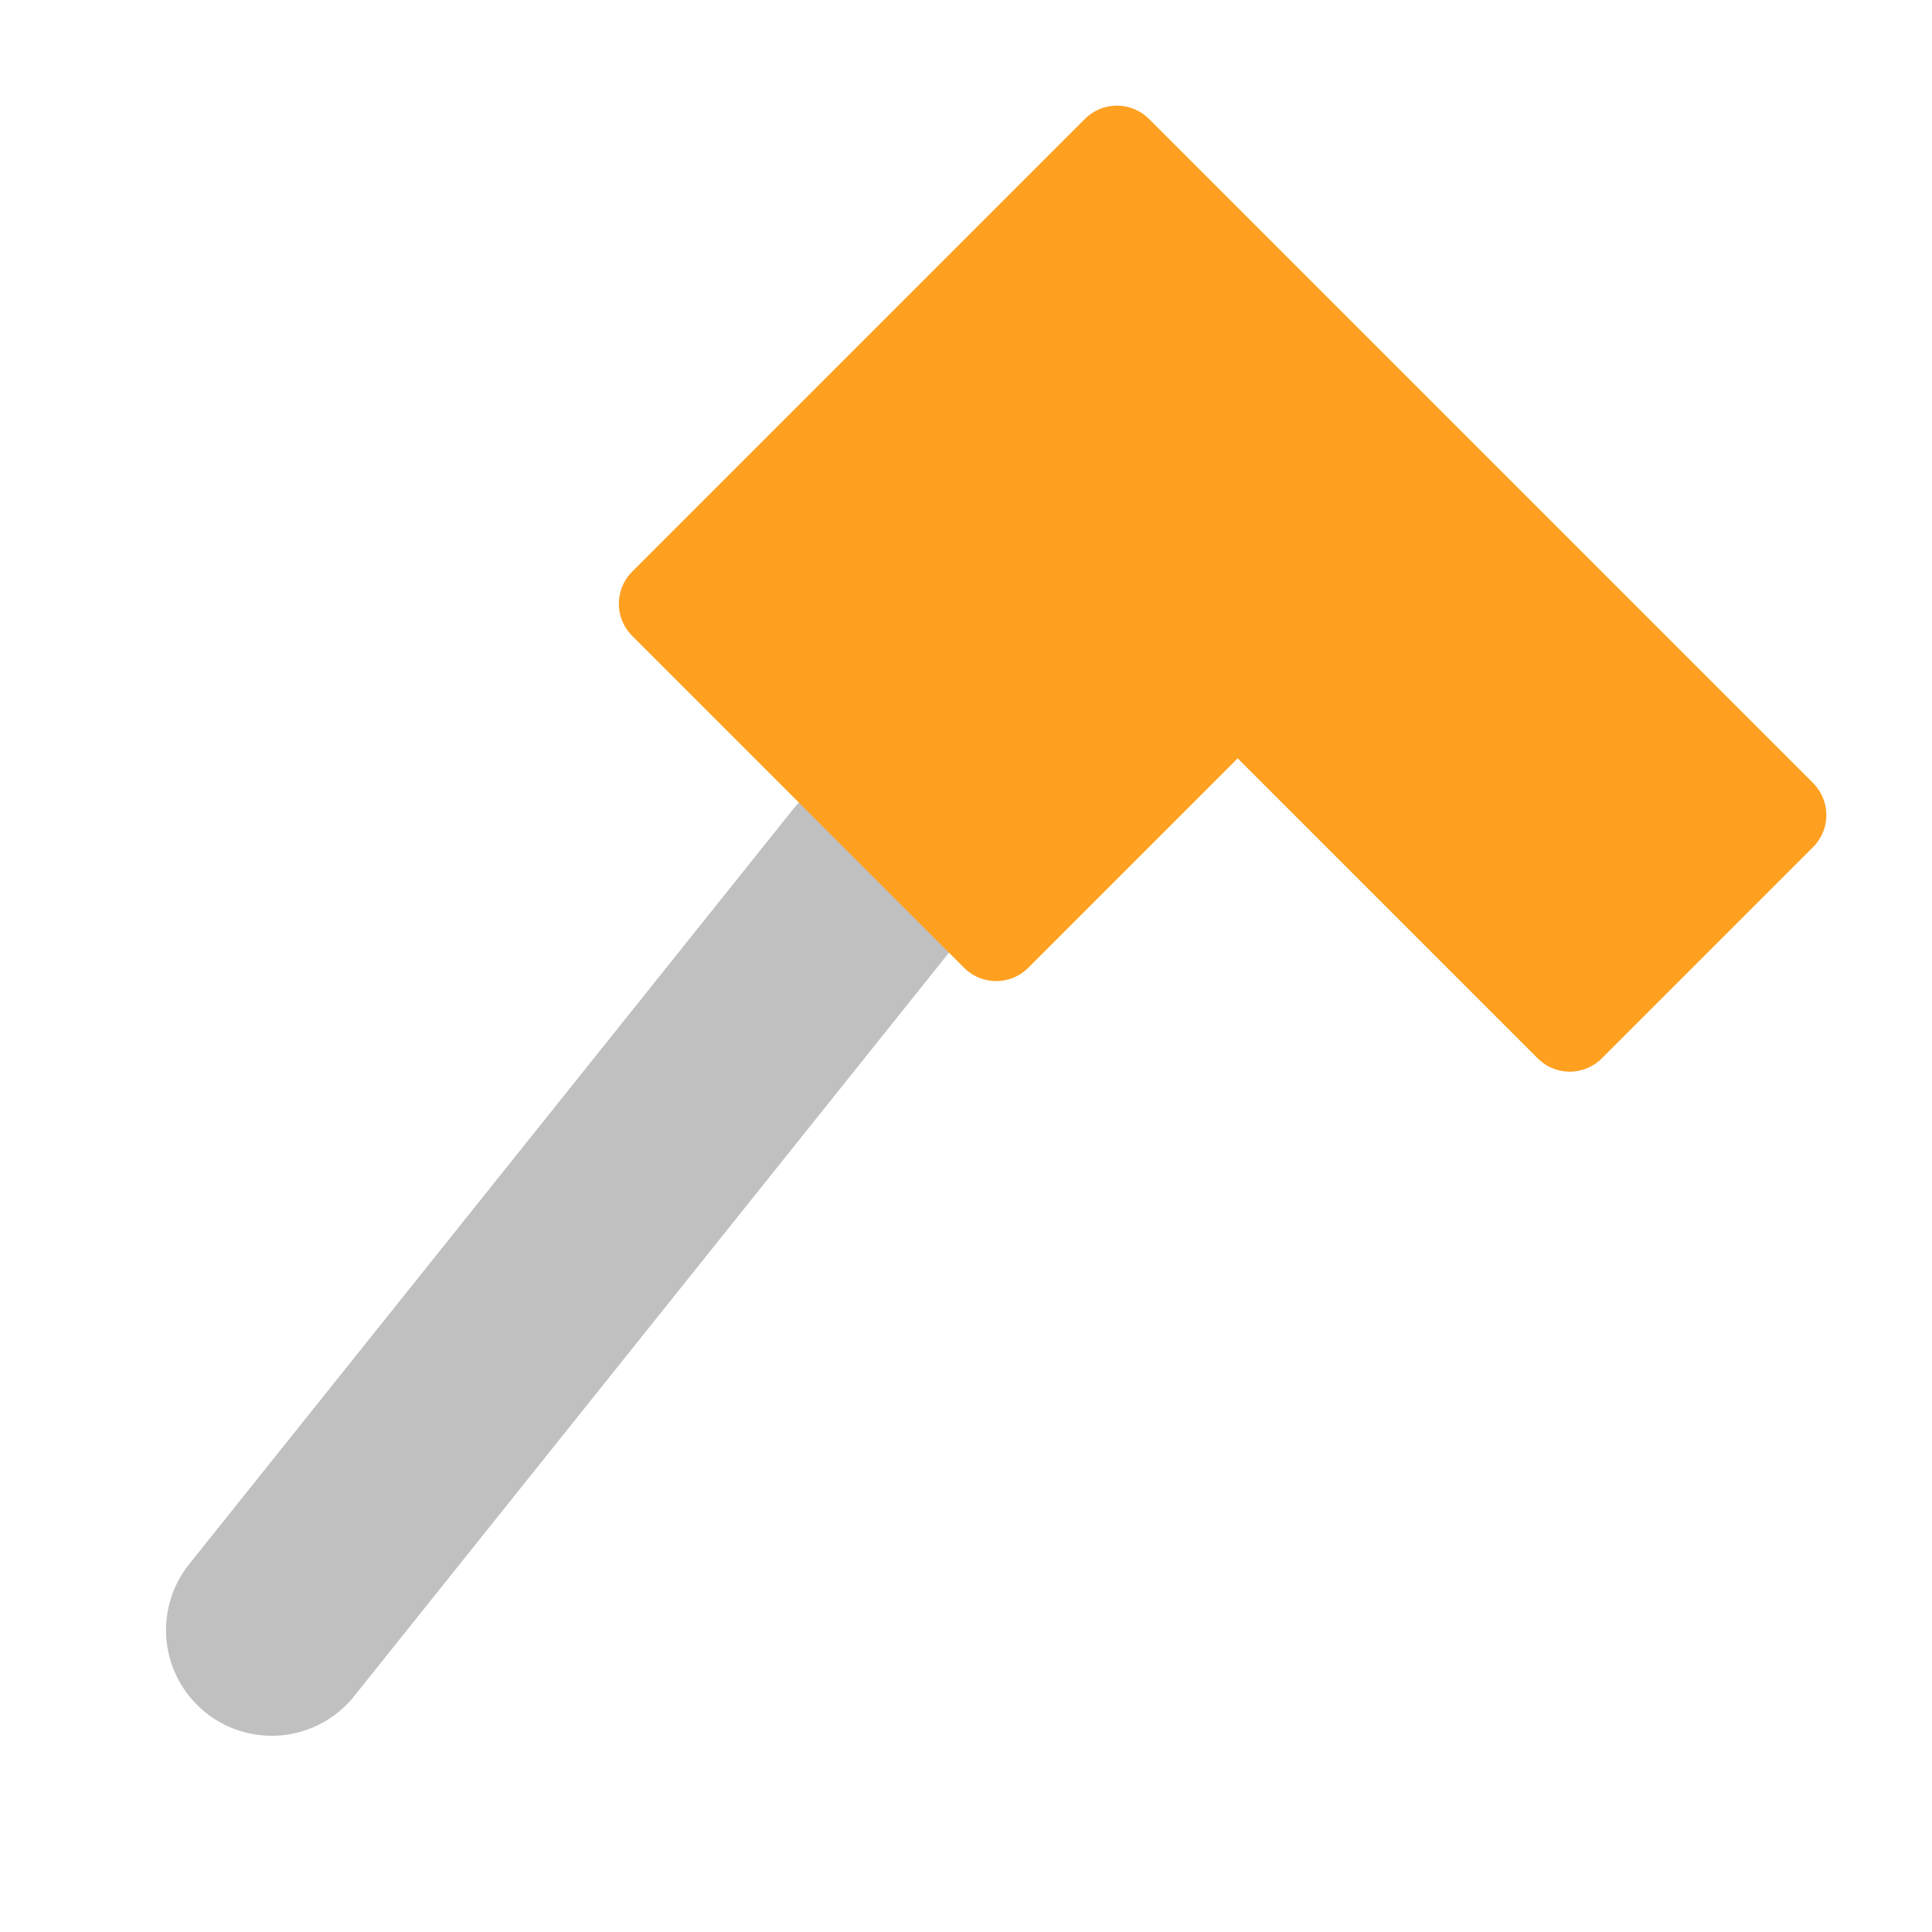
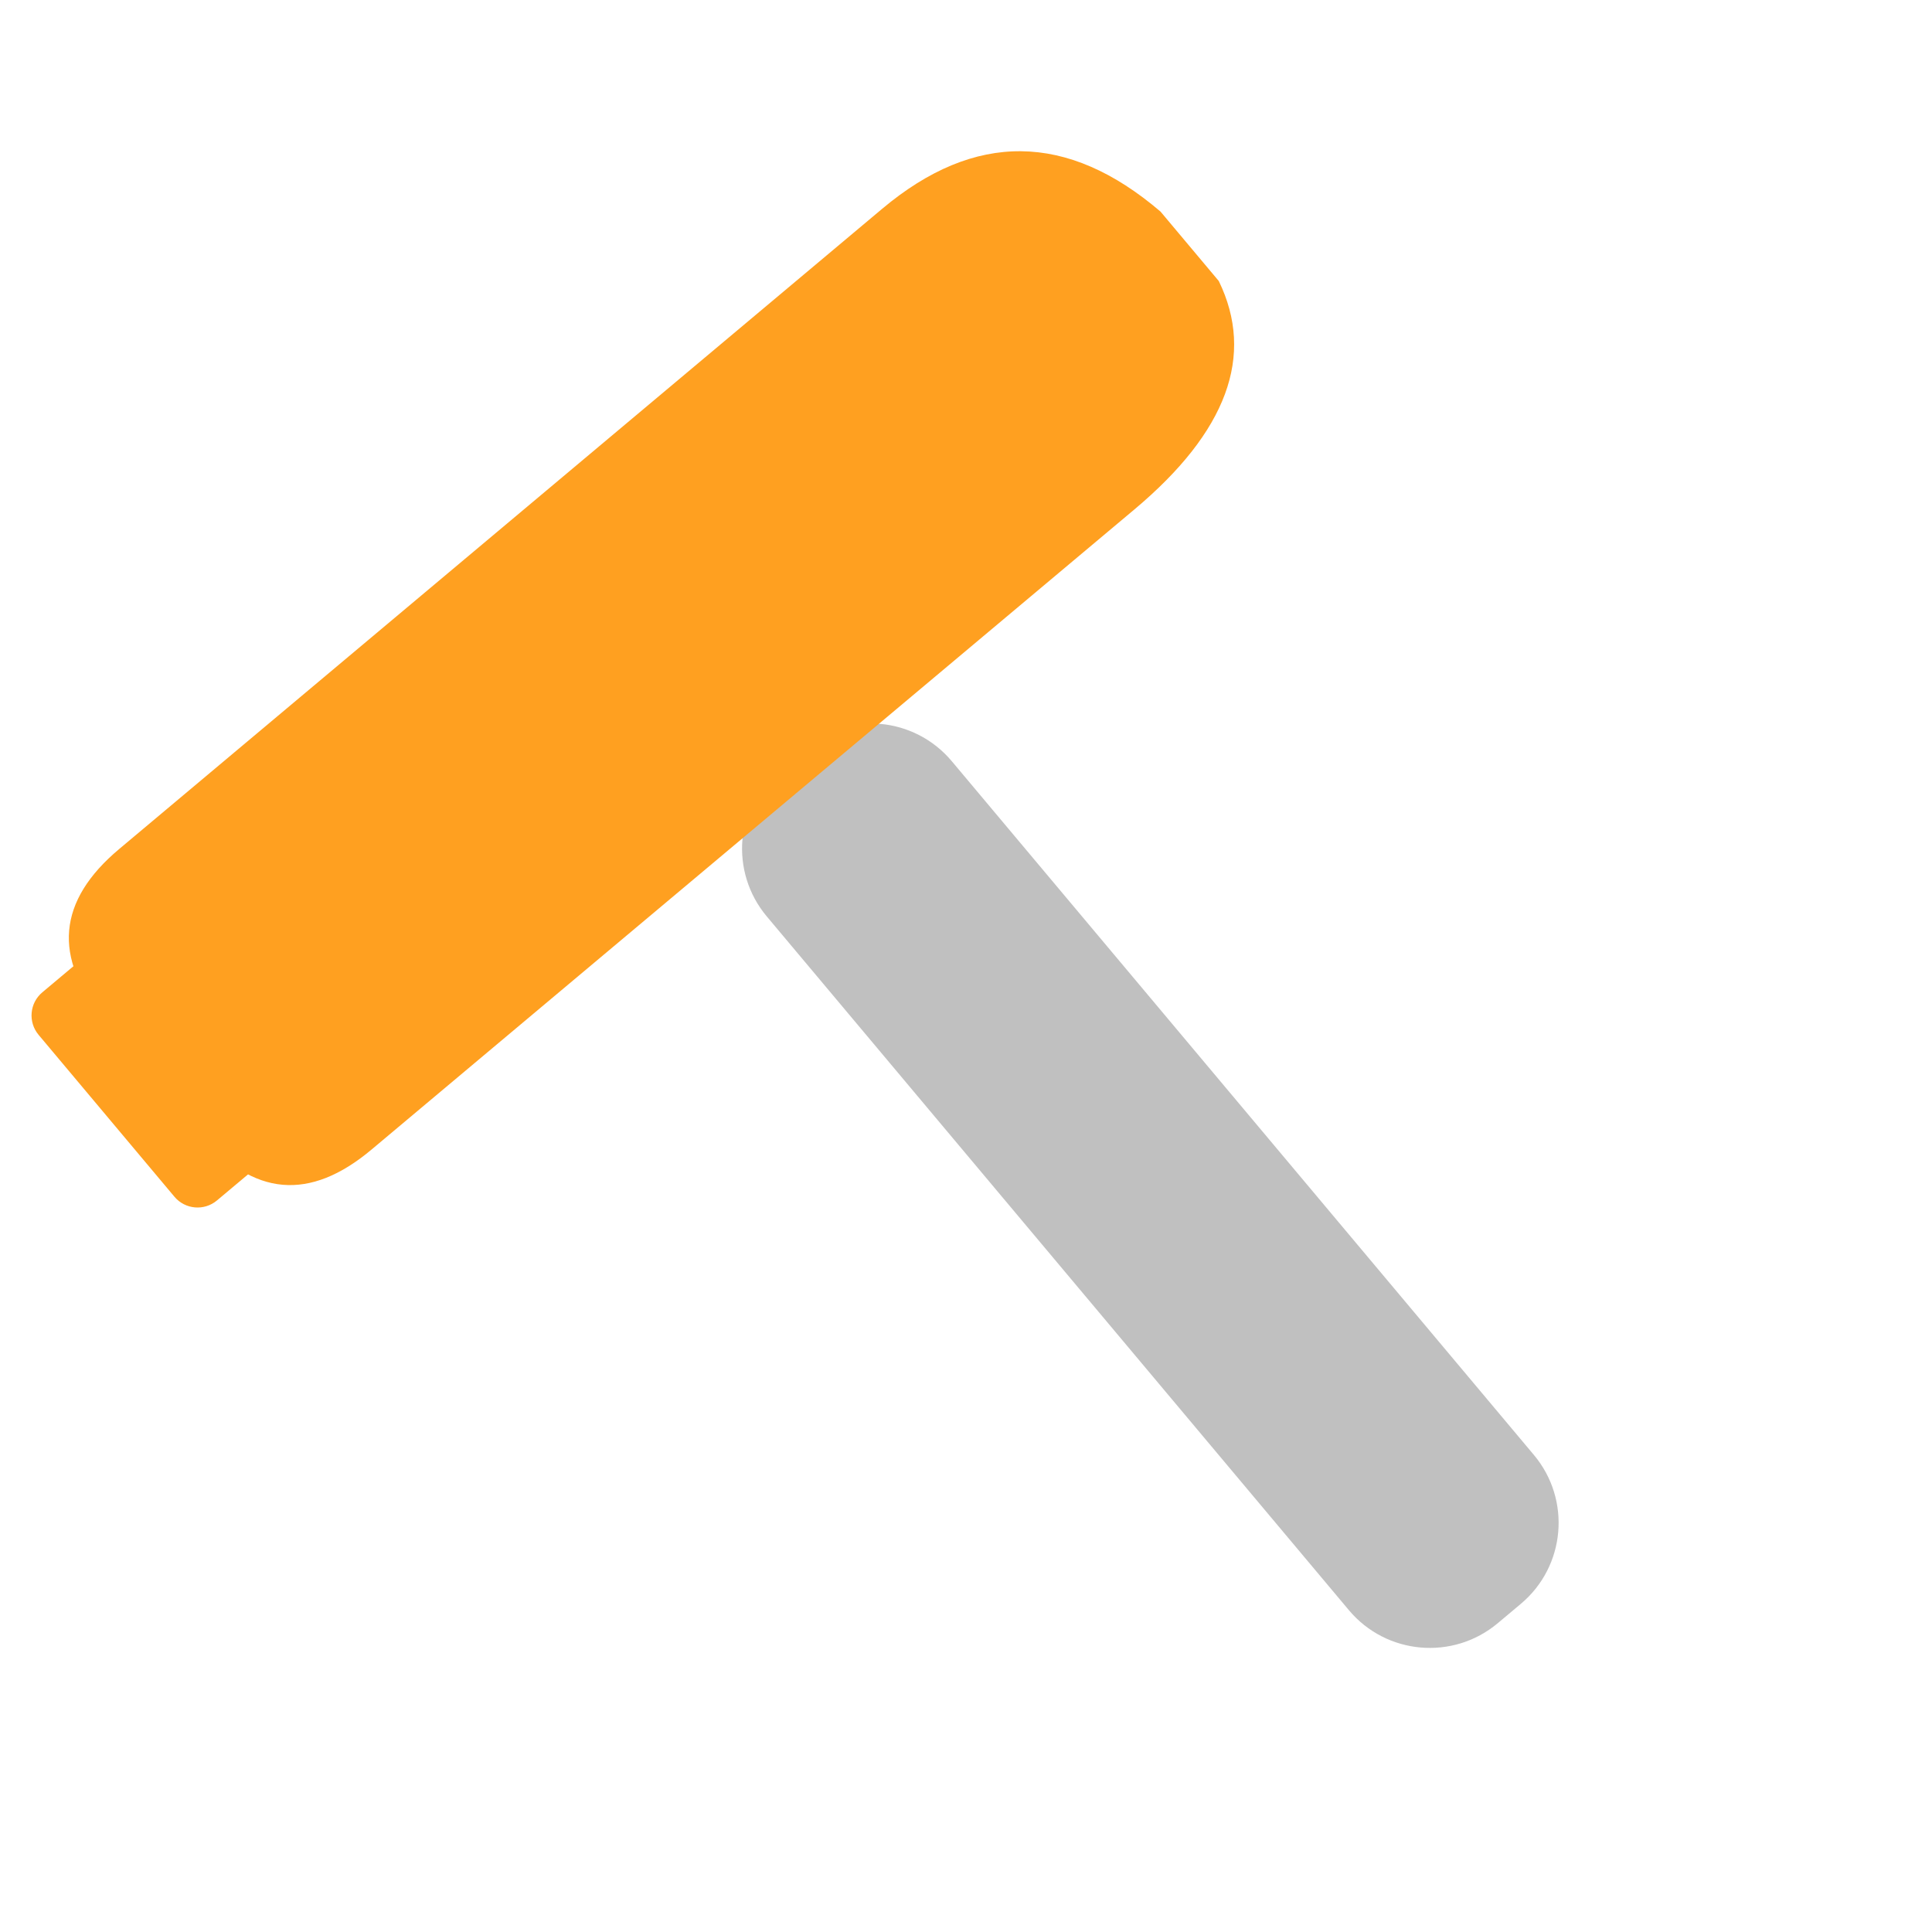
<svg xmlns="http://www.w3.org/2000/svg" width="128" height="128" viewBox="0 0 128 128" version="1.1">
-   <path d="M 58,58 18,108" style="fill:none;stroke:#c0c0c0;stroke-width:14;stroke-linecap:round" />
-   <path d="M 44,40 74,10 118,54 104,68 82,46 66,62 Z" style="fill:#ffa020;stroke:#ffa020;stroke-width:6;stroke-linejoin:round" />
+   <g transform="rotate(-40 64 64)">
+     <rect x="56" y="46" width="16" height="74" rx="7" style="fill:#c0c0c0" />
+     <path d="M 26,22 H 92 Q 104,22 106,34 L 106,40 Q 104,48 92,48 H 26 Q 18,48 18,40 V 30 Q 18,22 26,22 Z" style="fill:#ffa020" />
+     <rect x="14" y="26" width="8" height="18" rx="2" style="fill:#ffa020" />
+   </g>
</svg>
